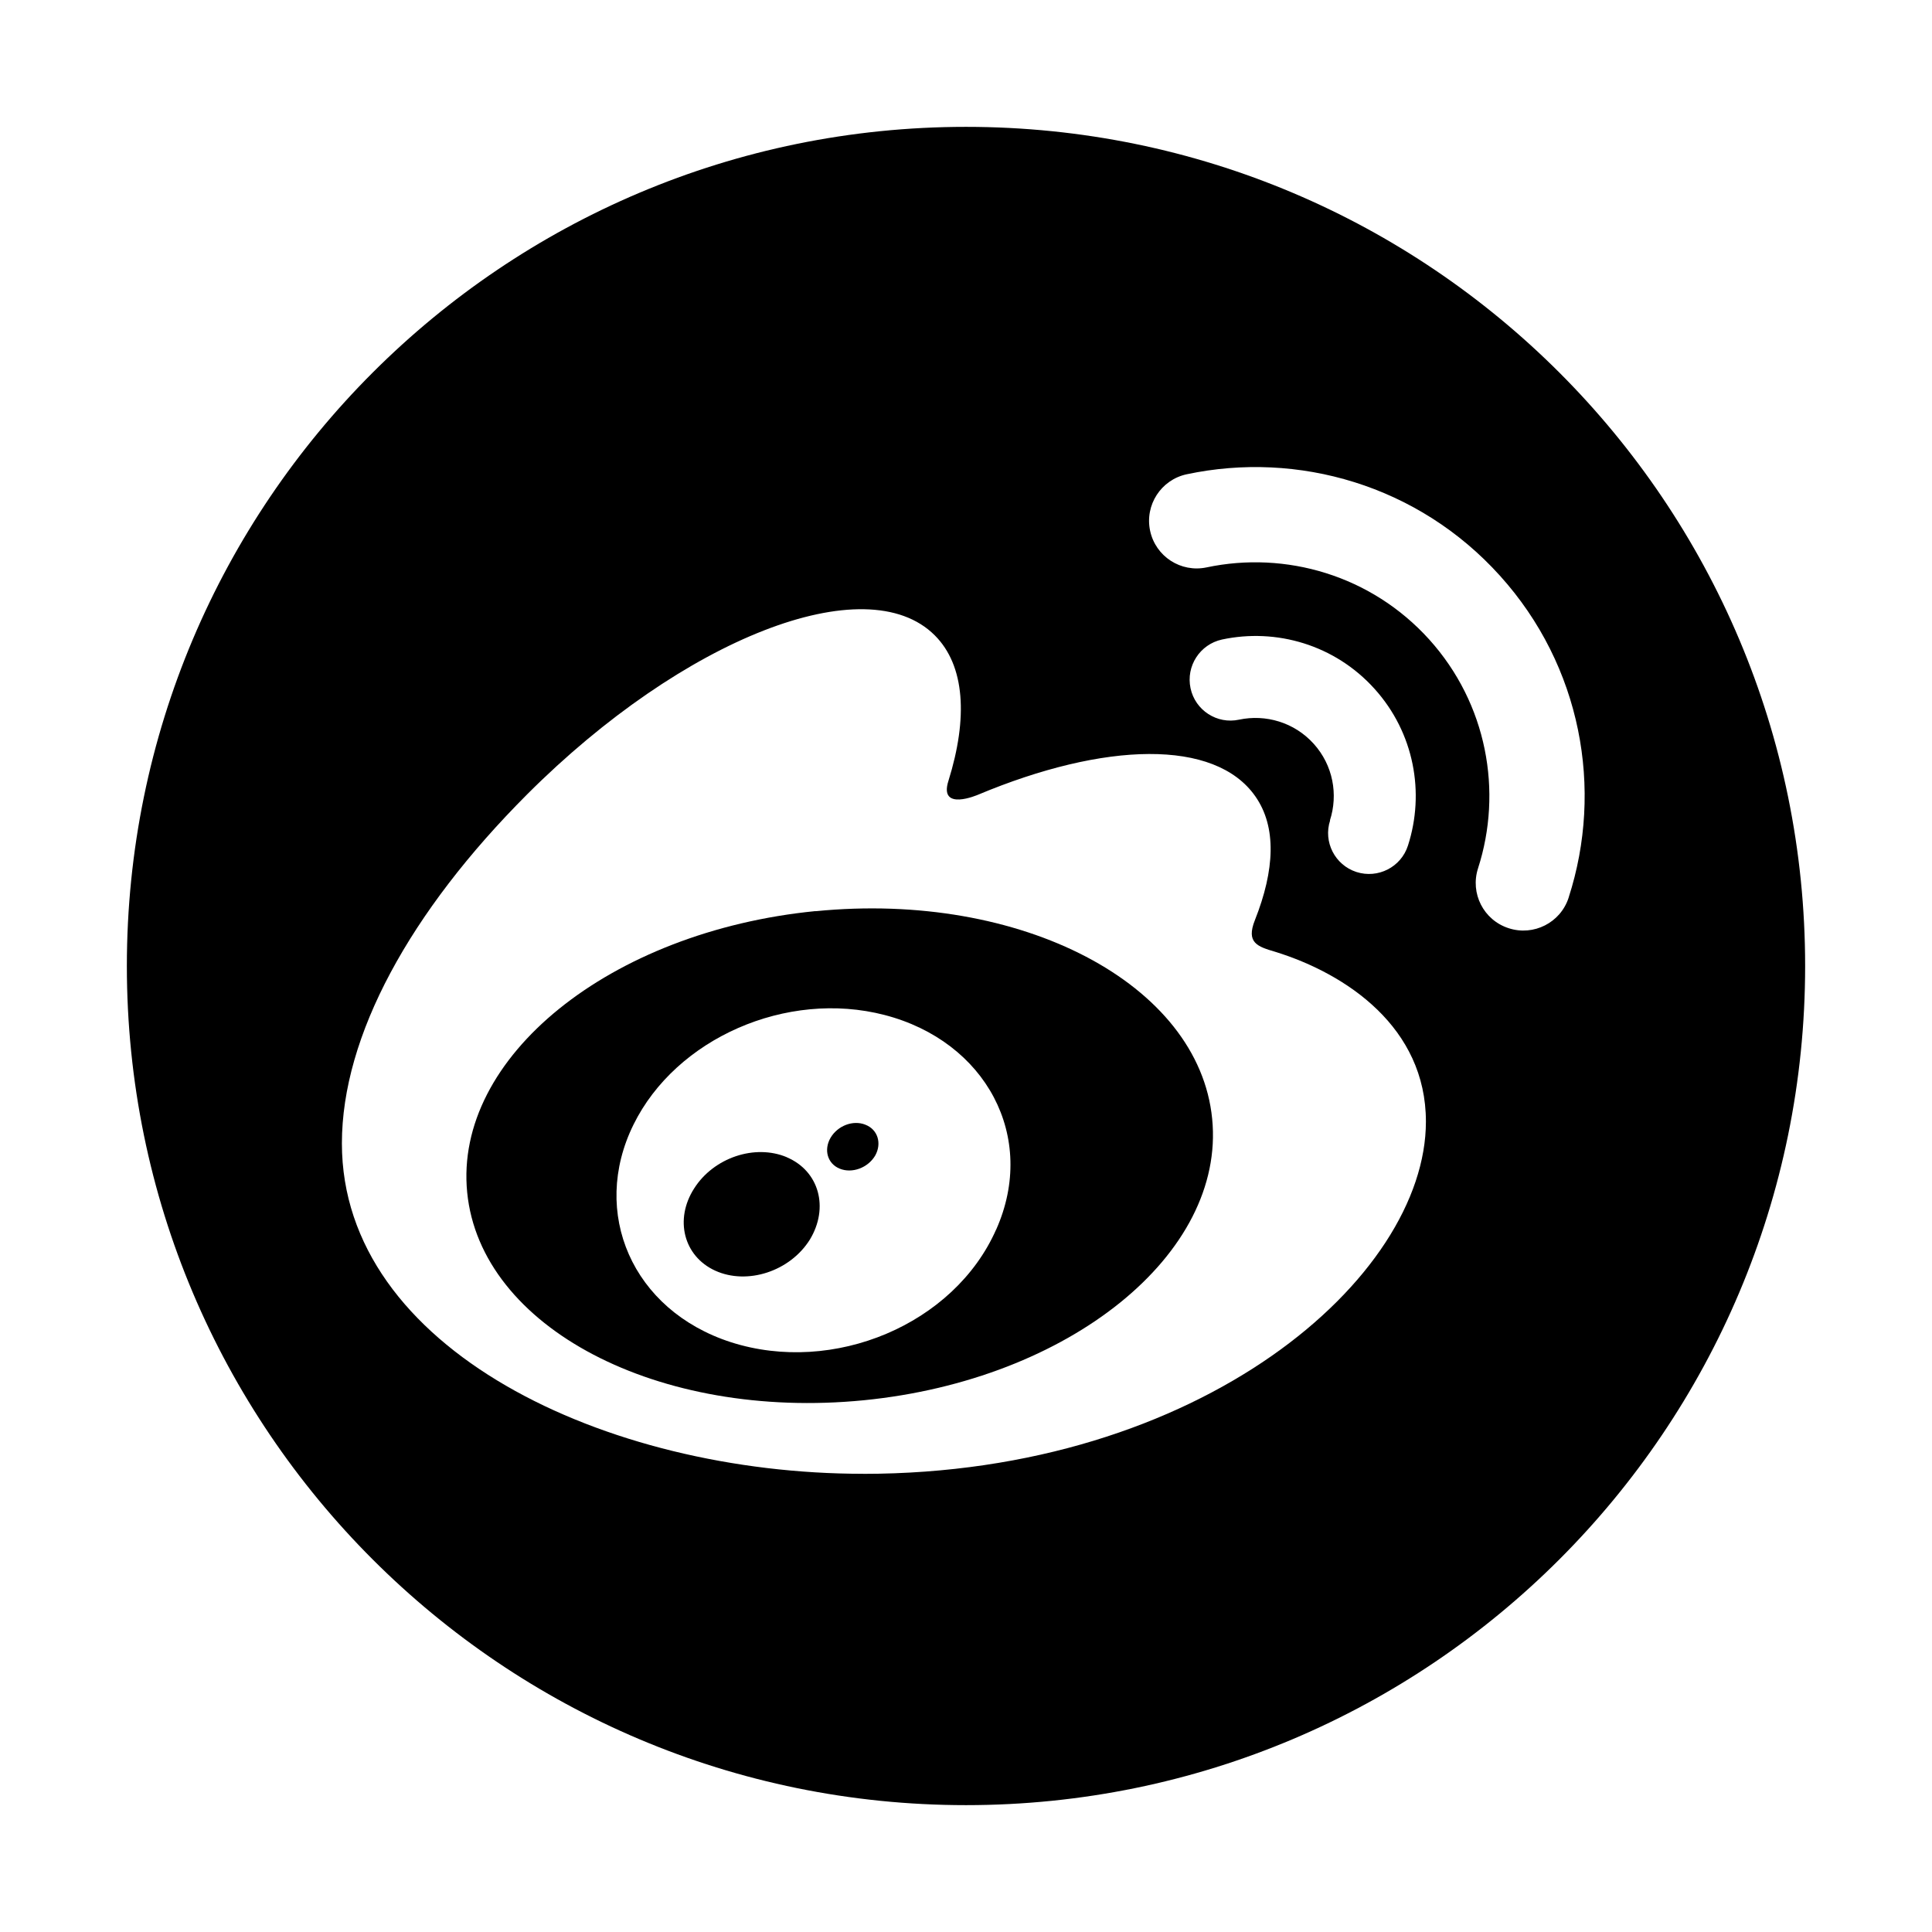
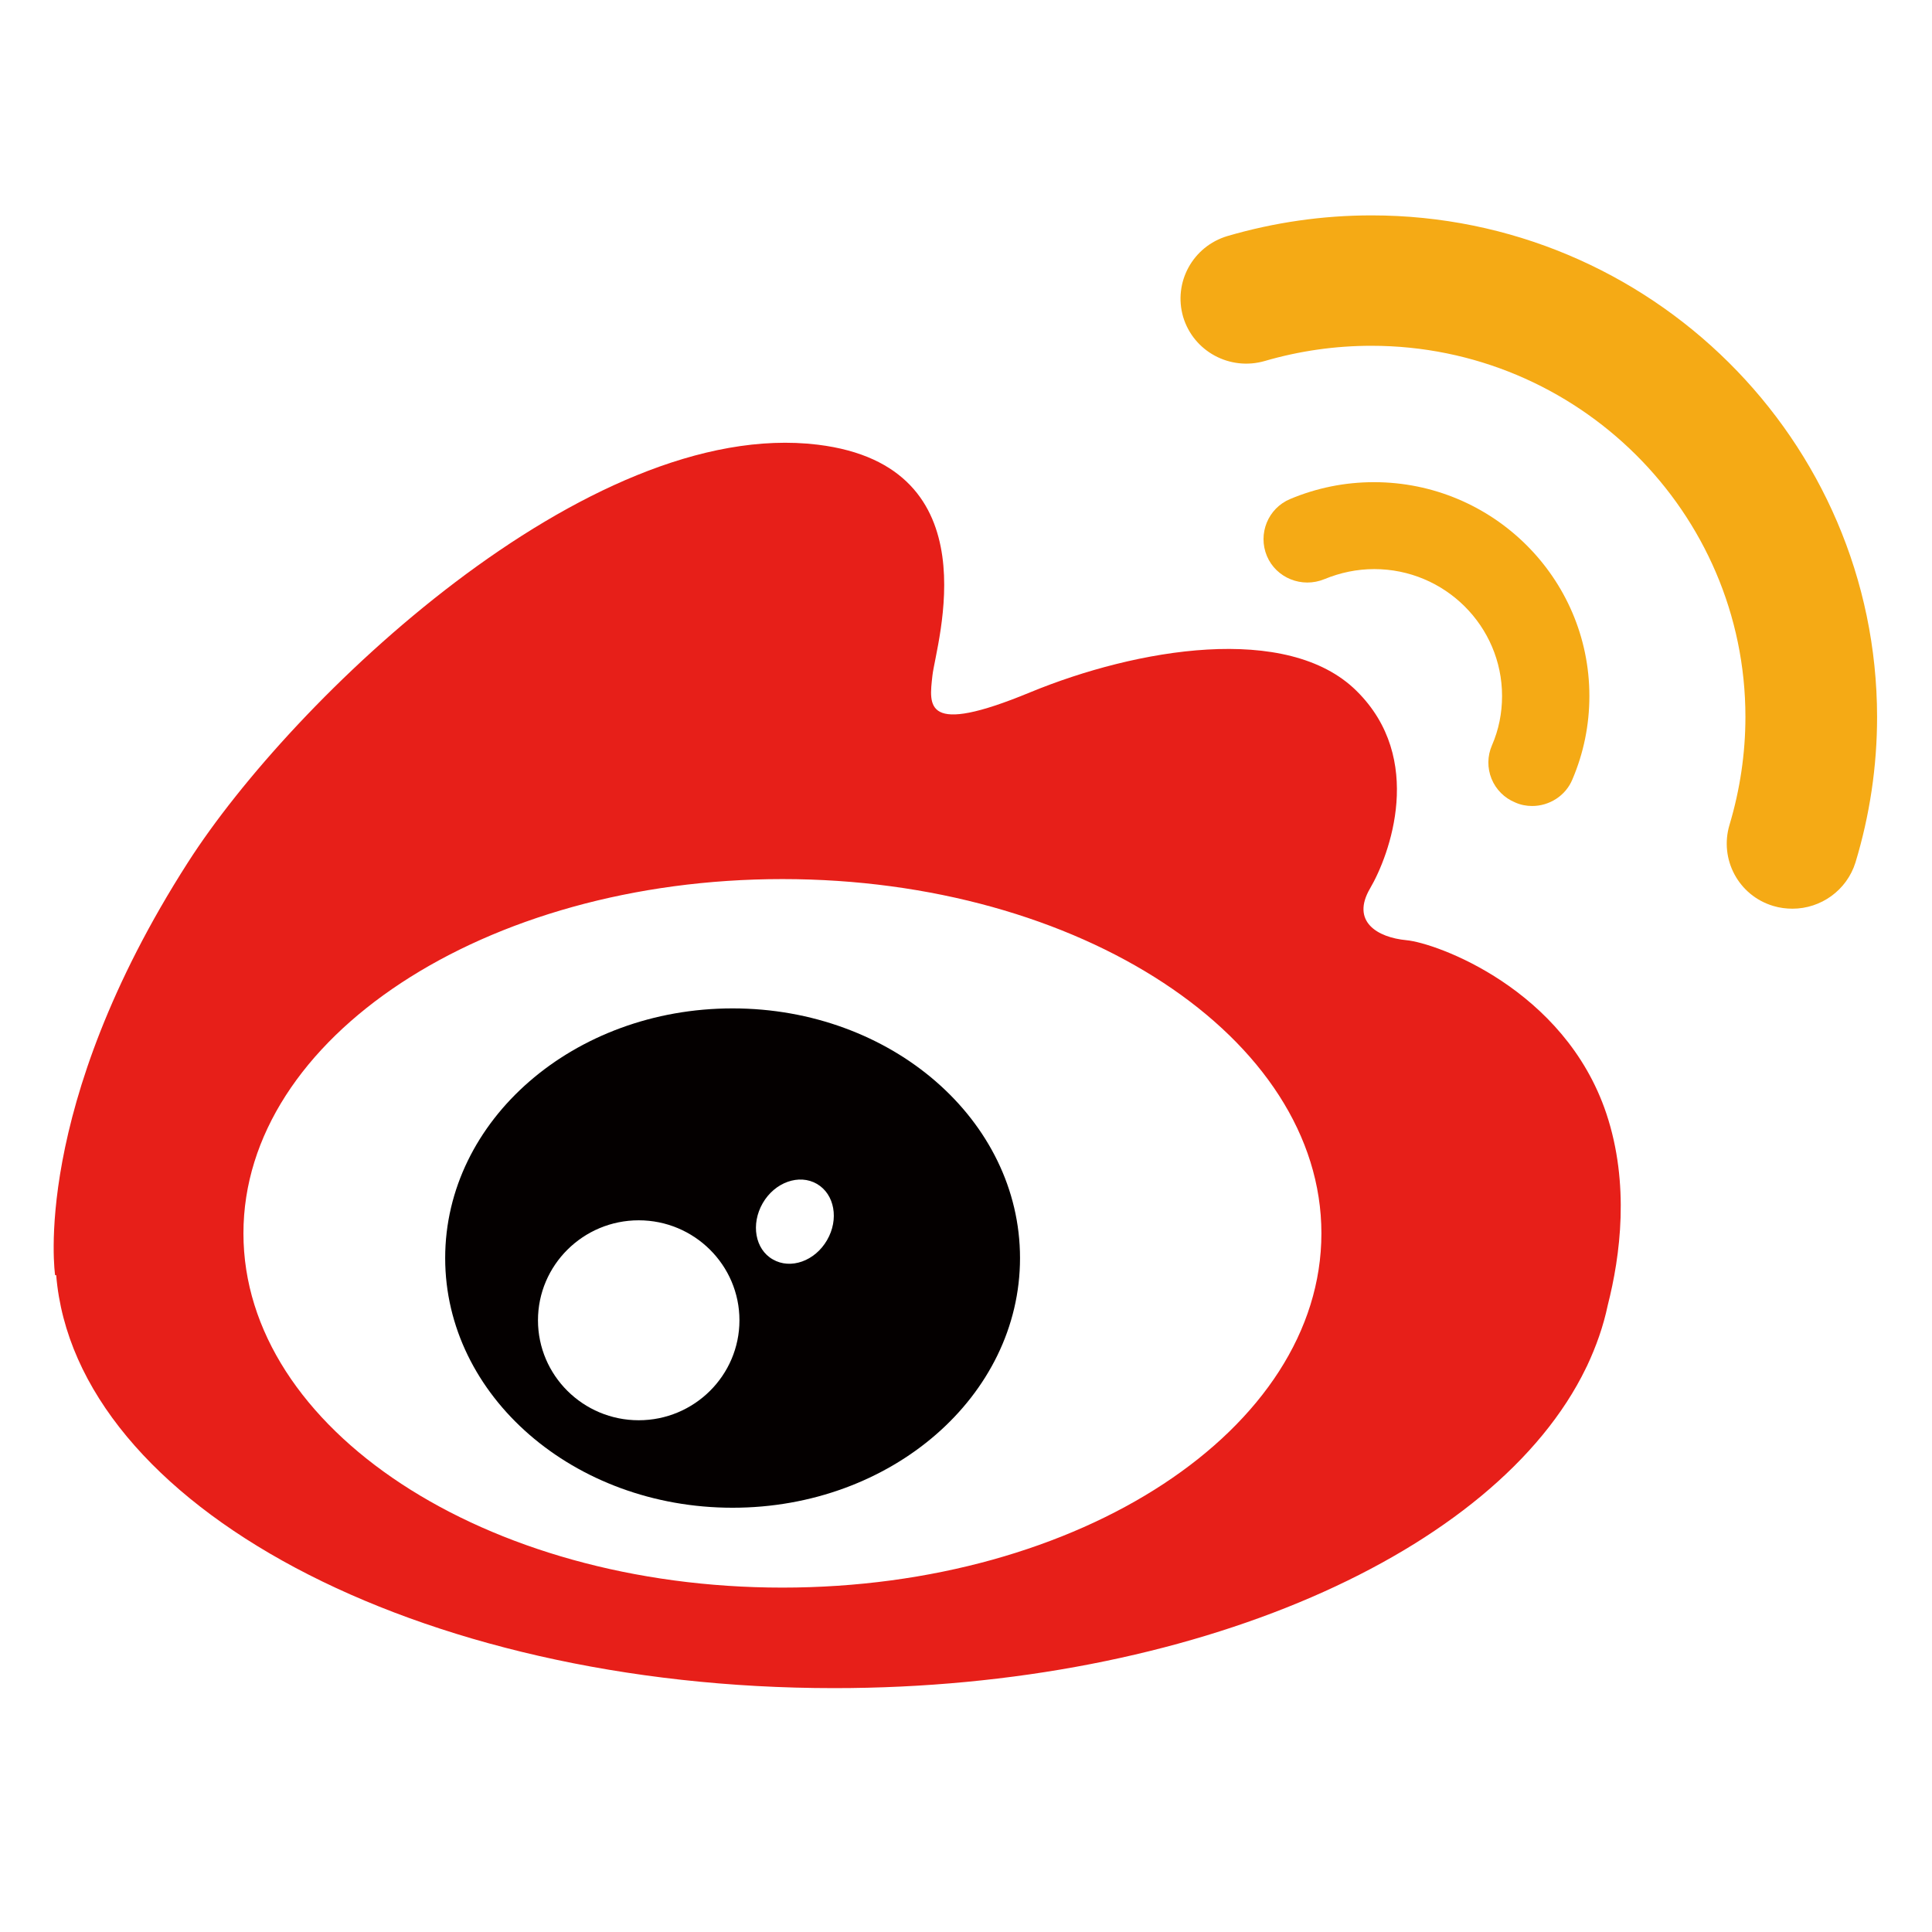
- <svg xmlns="http://www.w3.org/2000/svg" t="1629006023392" class="icon" viewBox="0 0 1024 1024" version="1.1" p-id="1789" width="200" height="200">
-   <path d="M417.05 613.388l-0.021-0.046c-16.903-7.108-38.732 0.197-49.11 16.55-10.532 16.395-5.607 35.93 11.157 43.584 17.005 7.739 39.614 0.384 50.152-16.436C439.532 640.061 434.111 620.636 417.05 613.388" p-id="1790" />
-   <path d="M458.581 596.092l0.037 0c-6.504-2.564-14.603 0.532-18.392 6.934-3.709 6.386-1.687 13.714 4.804 16.377 6.606 2.715 15.032-0.437 18.844-6.935C467.537 605.918 465.172 598.538 458.581 596.092" p-id="1791" />
-   <path d="M512.002 67.237c-245.597 0-444.763 199.089-444.763 444.759 0 245.667 199.092 444.766 444.763 444.766 245.678 0 444.759-199.098 444.759-444.766C956.761 266.327 757.679 67.237 512.002 67.237M457.438 781.169l0.081-0.025c-136.649 0-276.307-66.226-276.307-175.134 0-56.953 36.097-122.792 98.146-184.949 82.943-82.924 179.74-120.705 216.1-84.305 16.049 16.033 17.621 43.803 7.267 76.993-5.393 16.69 15.668 7.452 15.668 7.47 67.027-28.088 125.569-29.741 146.94 0.83 11.42 16.269 10.303 39.106-0.189 65.585-4.87 12.173 1.483 14.092 10.767 16.844 37.8 11.712 79.853 40.073 79.853 89.989C755.763 677.109 636.649 781.169 457.438 781.169M704.985 434.843l-0.102-0.006c4.442-13.681 1.694-29.24-8.615-40.642-10.29-11.392-25.481-15.73-39.527-12.761-11.703 2.548-23.268-4.978-25.732-16.661-2.493-11.73 4.974-23.274 16.686-25.813 28.696-6.136 59.78 2.764 80.825 26.116 21.094 23.376 26.735 55.18 17.727 83.101-3.672 11.445-15.919 17.658-27.327 13.993C707.533 458.461 701.27 446.229 704.985 434.843zM831.445 475.625l-0.037 0.164c-4.3 13.265-18.547 20.491-31.773 16.182-13.3-4.288-20.529-18.451-16.238-31.772 13.132-40.704 4.809-87.203-25.874-121.257-30.753-34.06-76.151-47.069-117.984-38.217-13.643 2.898-27.054-5.77-29.957-19.407-2.898-13.594 5.758-27.036 19.407-29.946 58.882-12.504 122.721 5.758 165.981 53.728 43.271 47.902 54.975 113.254 36.475 170.52L831.445 475.625z" p-id="1792" />
-   <path d="M432.273 482.958l0.006-0.064c-109.053 10.767-191.742 77.541-184.659 149.129 7.086 71.591 101.183 120.888 210.215 110.14 109.053-10.81 191.742-77.543 184.64-149.15C635.475 521.412 541.304 472.142 432.273 482.958M527.995 651.701l-0.018-0.025c-22.234 50.363-86.234 77.153-140.569 59.718-52.384-16.915-74.625-68.697-51.635-115.334 22.507-45.688 81.182-71.551 133.076-58.091C522.494 551.883 549.907 602.516 527.995 651.701" p-id="1793" />
+ <svg xmlns="http://www.w3.org/2000/svg" t="1629012909196" class="icon" viewBox="0 0 1024 1024" version="1.1" p-id="1537" width="200" height="200">
+   <path d="M851.4 590.193c-22.196-66.233-90.385-90.422-105.912-91.863-15.523-1.442-29.593-9.94-19.295-27.505 10.302-17.566 29.304-68.684-7.248-104.681-36.564-36.14-116.512-22.462-173.094 0.866-56.434 23.327-53.39 7.055-51.65-8.925 1.89-16.848 32.355-111.02-60.791-122.395C311.395 220.86 154.85 370.754 99.572 457.15 16 587.607 29.208 675.873 29.208 675.873h0.58c10.009 121.819 190.787 218.869 412.328 218.869 190.5 0 350.961-71.853 398.402-169.478 0 0 0.143-0.433 0.575-1.156 4.938-10.506 8.71-21.168 11.035-32.254 6.668-26.205 11.755-64.215-0.728-101.66z m-436.7 251.27c-157.71 0-285.674-84.095-285.674-187.768 0-103.671 127.82-187.76 285.674-187.76 157.705 0 285.673 84.089 285.673 187.76 0 103.815-127.968 187.768-285.673 187.768z" fill="#E71F19" p-id="1538" />
+   <path d="M803.096 425.327c2.896 1.298 5.945 1.869 8.994 1.869 8.993 0 17.7-5.328 21.323-14.112 5.95-13.964 8.993-28.793 8.993-44.205 0-62.488-51.208-113.321-114.181-113.321-15.379 0-30.32 3.022-44.396 8.926-11.755 4.896-17.263 18.432-12.335 30.24 4.933 11.662 18.572 17.134 30.465 12.238 8.419-3.46 17.268-5.33 26.41-5.33 37.431 0 67.752 30.241 67.752 67.247 0 9.068-1.735 17.857-5.369 26.202a22.832 22.832 0 0 0 12.335 30.236l0.01 0.01z" fill="#F5AA15" p-id="1539" />
+   <path d="M726.922 114.157c-25.969 0-51.65 3.744-76.315 10.942-18.423 5.472-28.868 24.622-23.5 42.91 5.509 18.29 24.804 28.657 43.237 23.329a201.888 201.888 0 0 1 56.578-8.064c109.253 0 198.189 88.271 198.189 196.696 0 19.436-2.905 38.729-8.419 57.16-5.508 18.289 4.79 37.588 23.212 43.053 3.342 1.014 6.817 1.442 10.159 1.442 14.943 0 28.725-9.648 33.37-24.48 7.547-24.906 11.462-50.826 11.462-77.175-0.143-146.588-120.278-265.813-267.973-265.813z" fill="#F5AA15" p-id="1540" />
+   <path d="M388.294 534.47c-84.151 0-152.34 59.178-152.34 132.334 0 73.141 68.189 132.328 152.34 132.328 84.148 0 152.337-59.182 152.337-132.328 0-73.15-68.19-132.334-152.337-132.334zM338.53 752.763c-29.454 0-53.39-23.755-53.39-52.987 0-29.228 23.941-52.989 53.39-52.989 29.453 0 53.39 23.76 53.39 52.989 0 29.227-23.937 52.987-53.39 52.987z m99.82-95.465c-6.382 11.086-19.296 15.696-28.726 10.219-9.43-5.323-11.75-18.717-5.37-29.803 6.386-11.09 19.297-15.7 28.725-10.224 9.43 5.472 11.755 18.864 5.37 29.808z" fill="#040000" p-id="1541" />
</svg>
